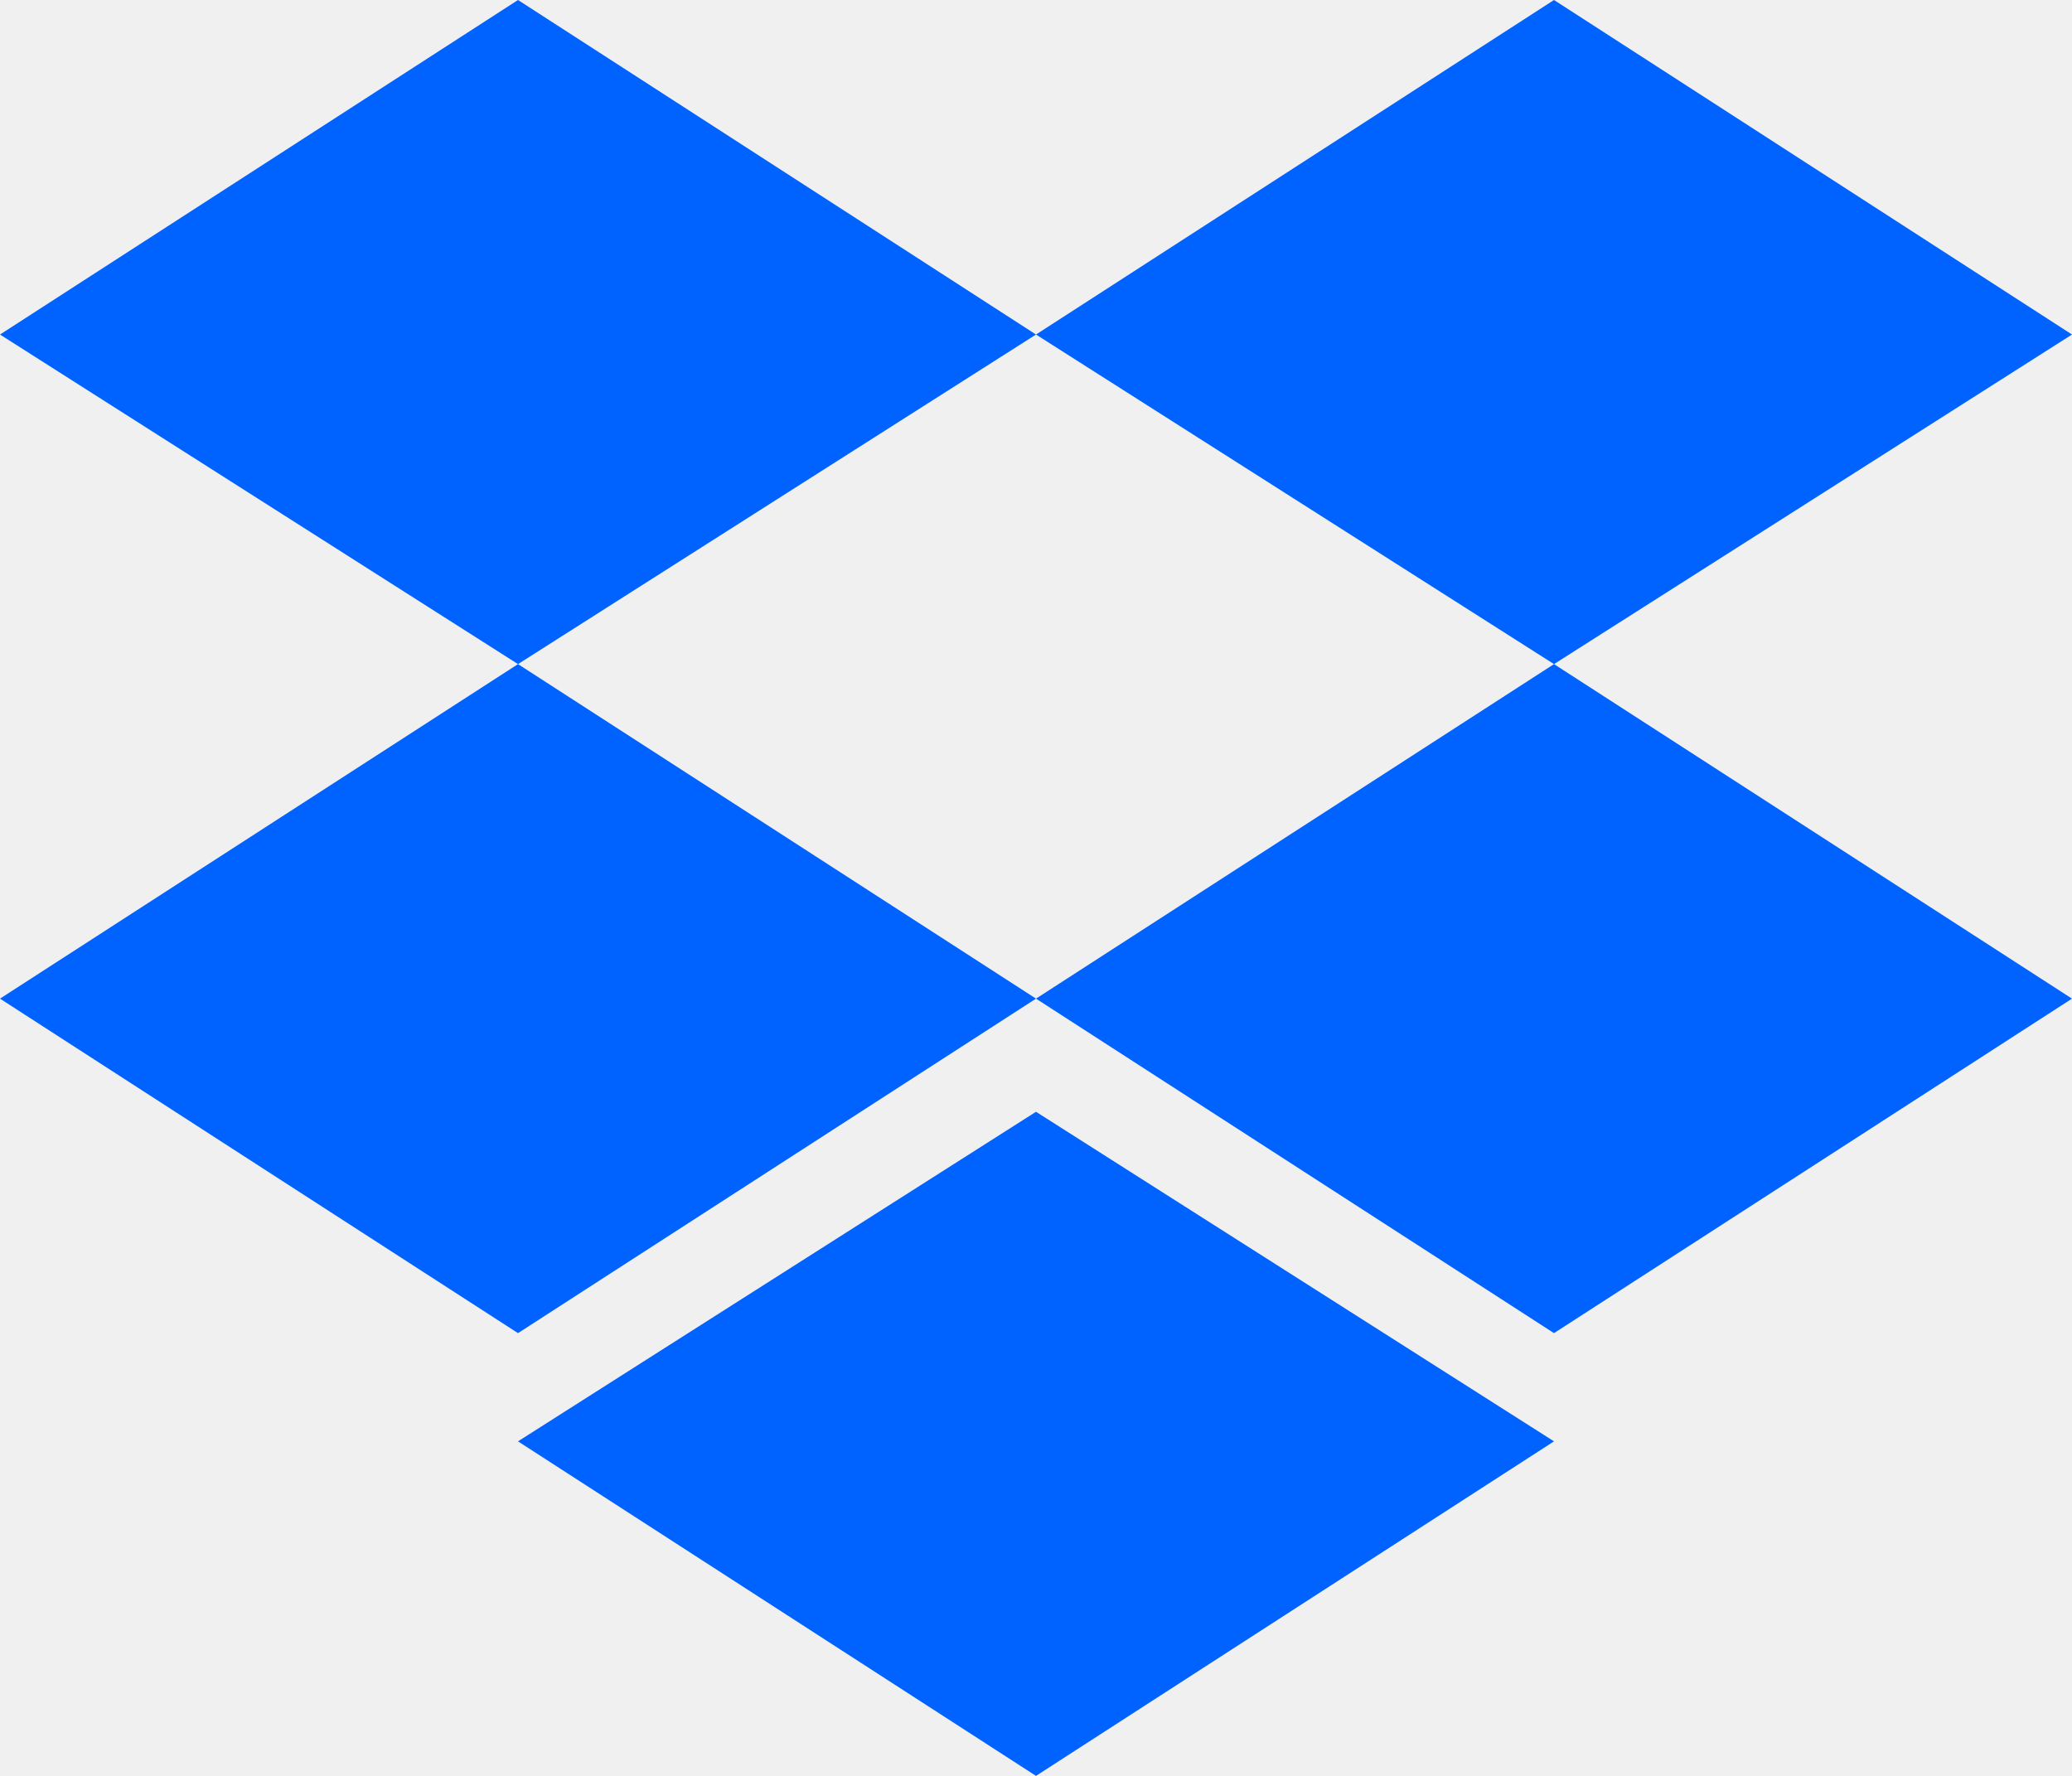
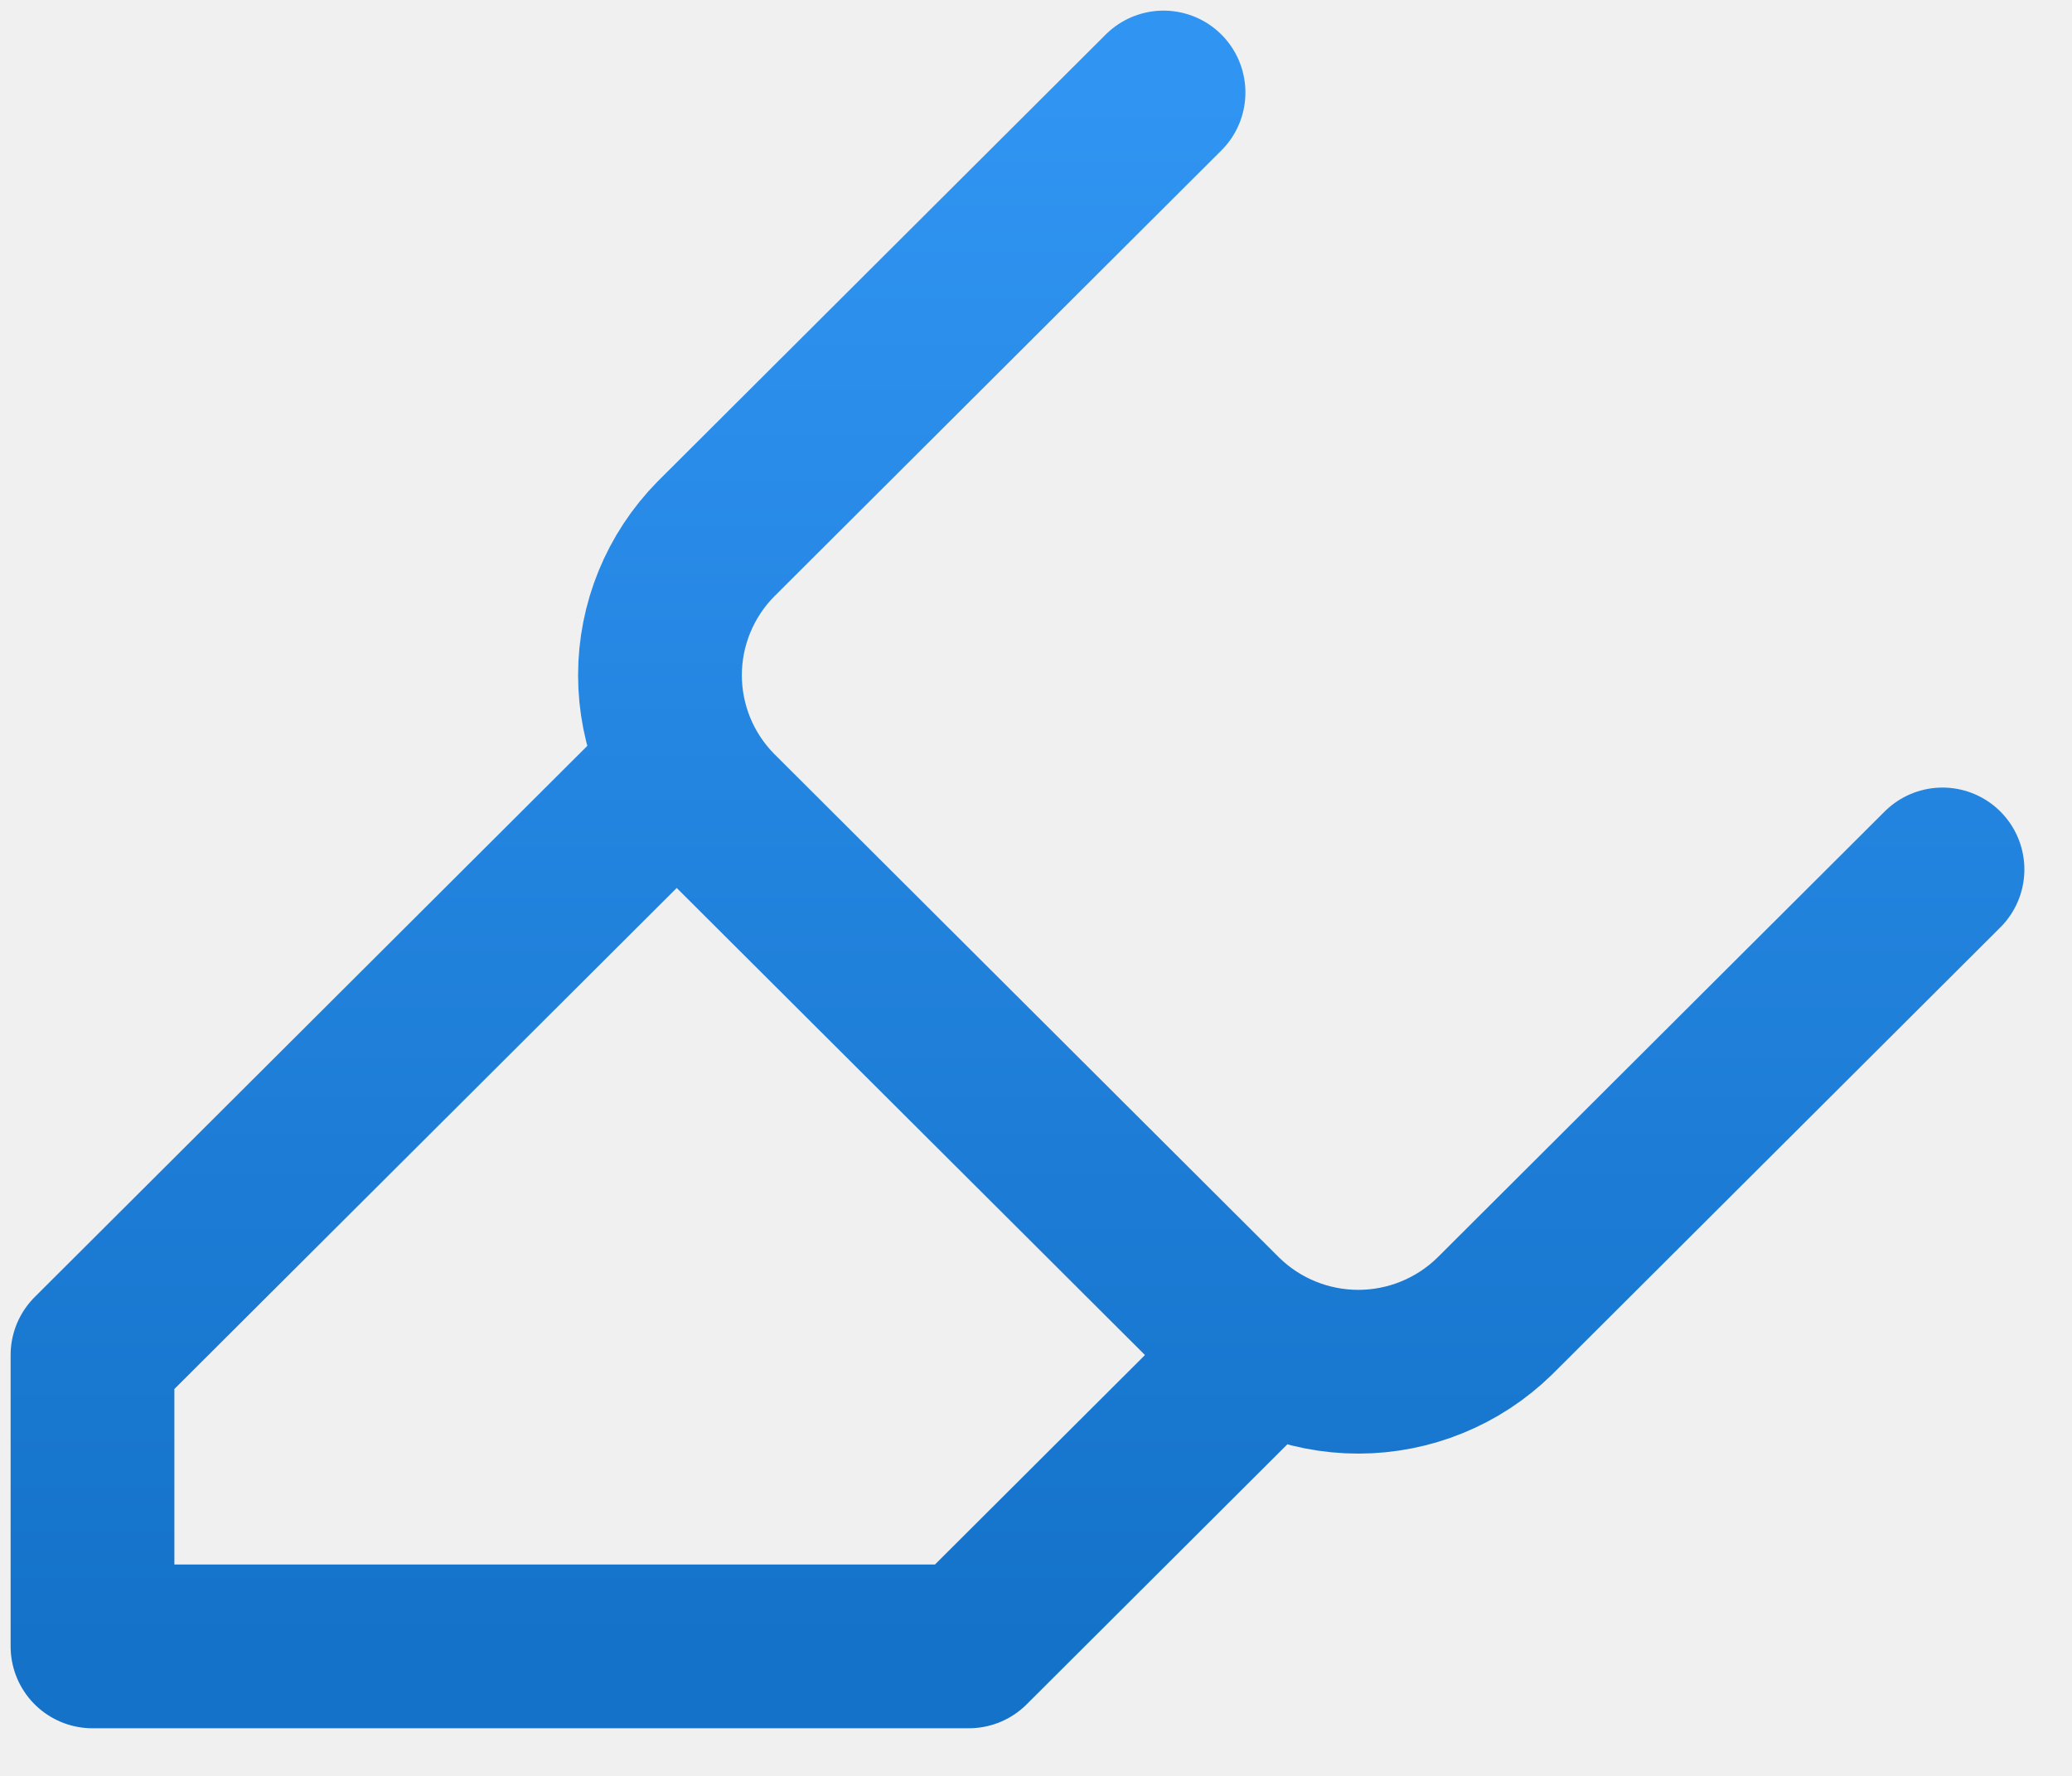
<svg xmlns="http://www.w3.org/2000/svg" width="56" height="48" viewBox="0 0 56 48" fill="none">
-   <path id="Vector" d="M14 0L0 9.042L14 17.95L28 9.042L14 0ZM42 0L28 9.042L42 17.95L56 9.042L42 0ZM0 26.992L14 36.033L28 26.992L14 17.95L0 26.992ZM42 17.95L28 26.992L42 36.033L56 26.992L42 17.95ZM14 38.958L28 48L42 38.958L28 30.05L14 38.958Z" fill="#0062FF" />
+   <g clip-path="url(#clip0_1229_51)">
+     <path d="M18.29 20.875L2.5 36.625V44.5H26.184L34.079 36.625M52.5 23.5L40.395 35.575C39.411 36.537 38.088 37.076 36.711 37.076C35.333 37.076 34.01 36.537 33.026 35.575L19.342 21.925C18.378 20.944 17.837 19.624 17.837 18.25C17.837 16.876 18.378 15.556 19.342 14.575L31.447 2.5" stroke="url(#paint0_linear_1229_51)" stroke-width="4.426" stroke-linecap="round" stroke-linejoin="round" />
+   </g>
+   <defs>
+     <linearGradient id="paint0_linear_1229_51" x1="27.5" y1="2.5" x2="27.5" y2="44.5" gradientUnits="userSpaceOnUse">
+       <stop stop-color="#3094F2" />
+       <stop offset="1" stop-color="#1472C9" />
+     </linearGradient>
+     <clipPath id="clip0_1229_51">
+       <rect width="56" height="48" fill="white" />
+     </clipPath>
+   </defs>
</svg>
